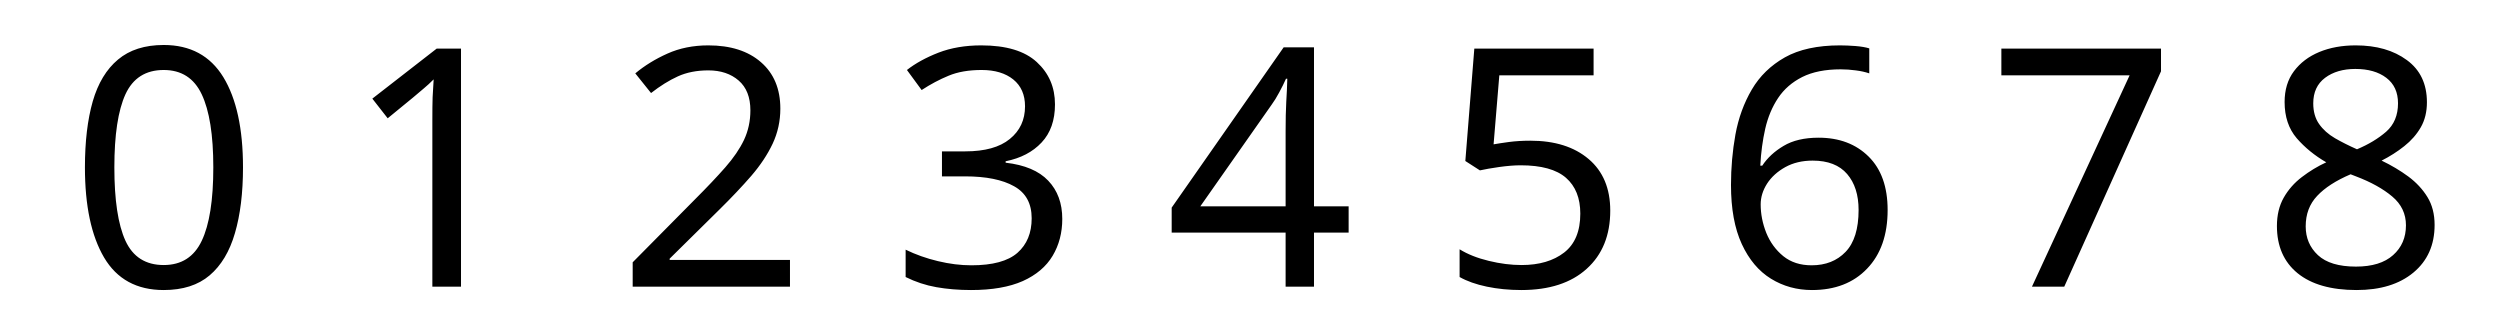
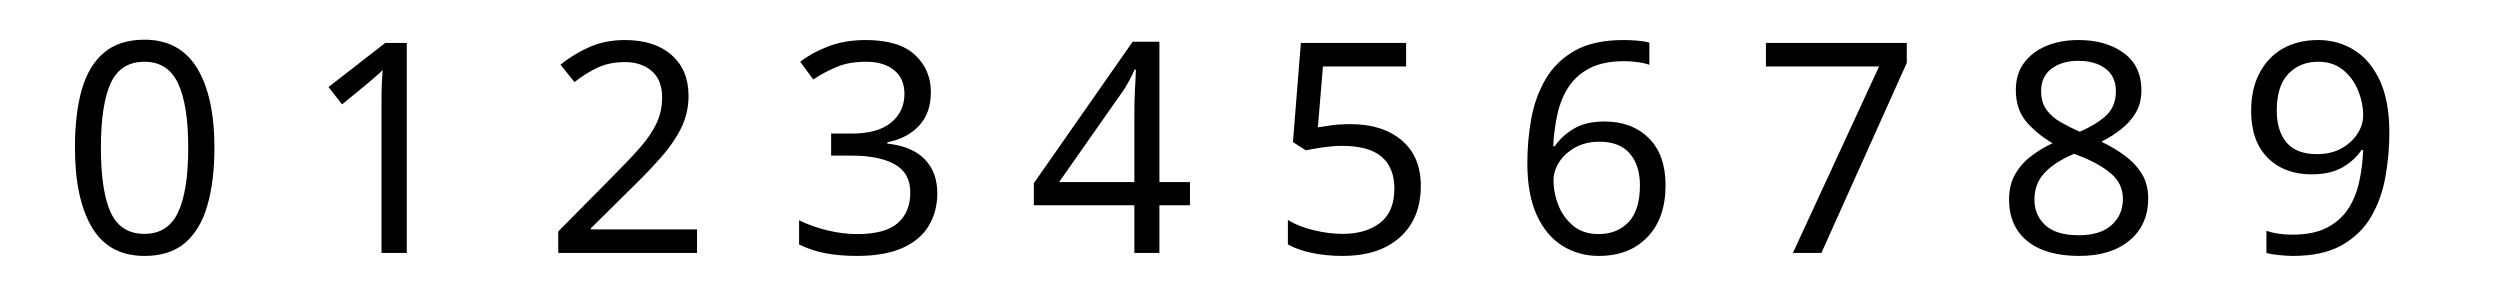
- <svg xmlns="http://www.w3.org/2000/svg" width="300" height="40" viewBox="0 0 300 40" version="1.1" id="svg5">
+ <svg xmlns="http://www.w3.org/2000/svg" width="340" height="40" viewBox="0 0 340 40" version="1.1" id="svg5">
  <defs id="defs2" />
  <g id="layer1">
    <text xml:space="preserve" style="font-style:normal;font-variant:normal;font-weight:normal;font-stretch:normal;font-size:40px;line-height:1.25;font-family:GeosansLight;-inkscape-font-specification:GeosansLight;letter-spacing:10px" x="8.24" y="34.4" id="text236">
-       <tspan id="tspan234" x="8.24" y="34.4">0123456789</tspan>
+       <tspan id="tspan234" x="8.24" y="34.4">0123456789 '</tspan>
    </text>
  </g>
</svg>
